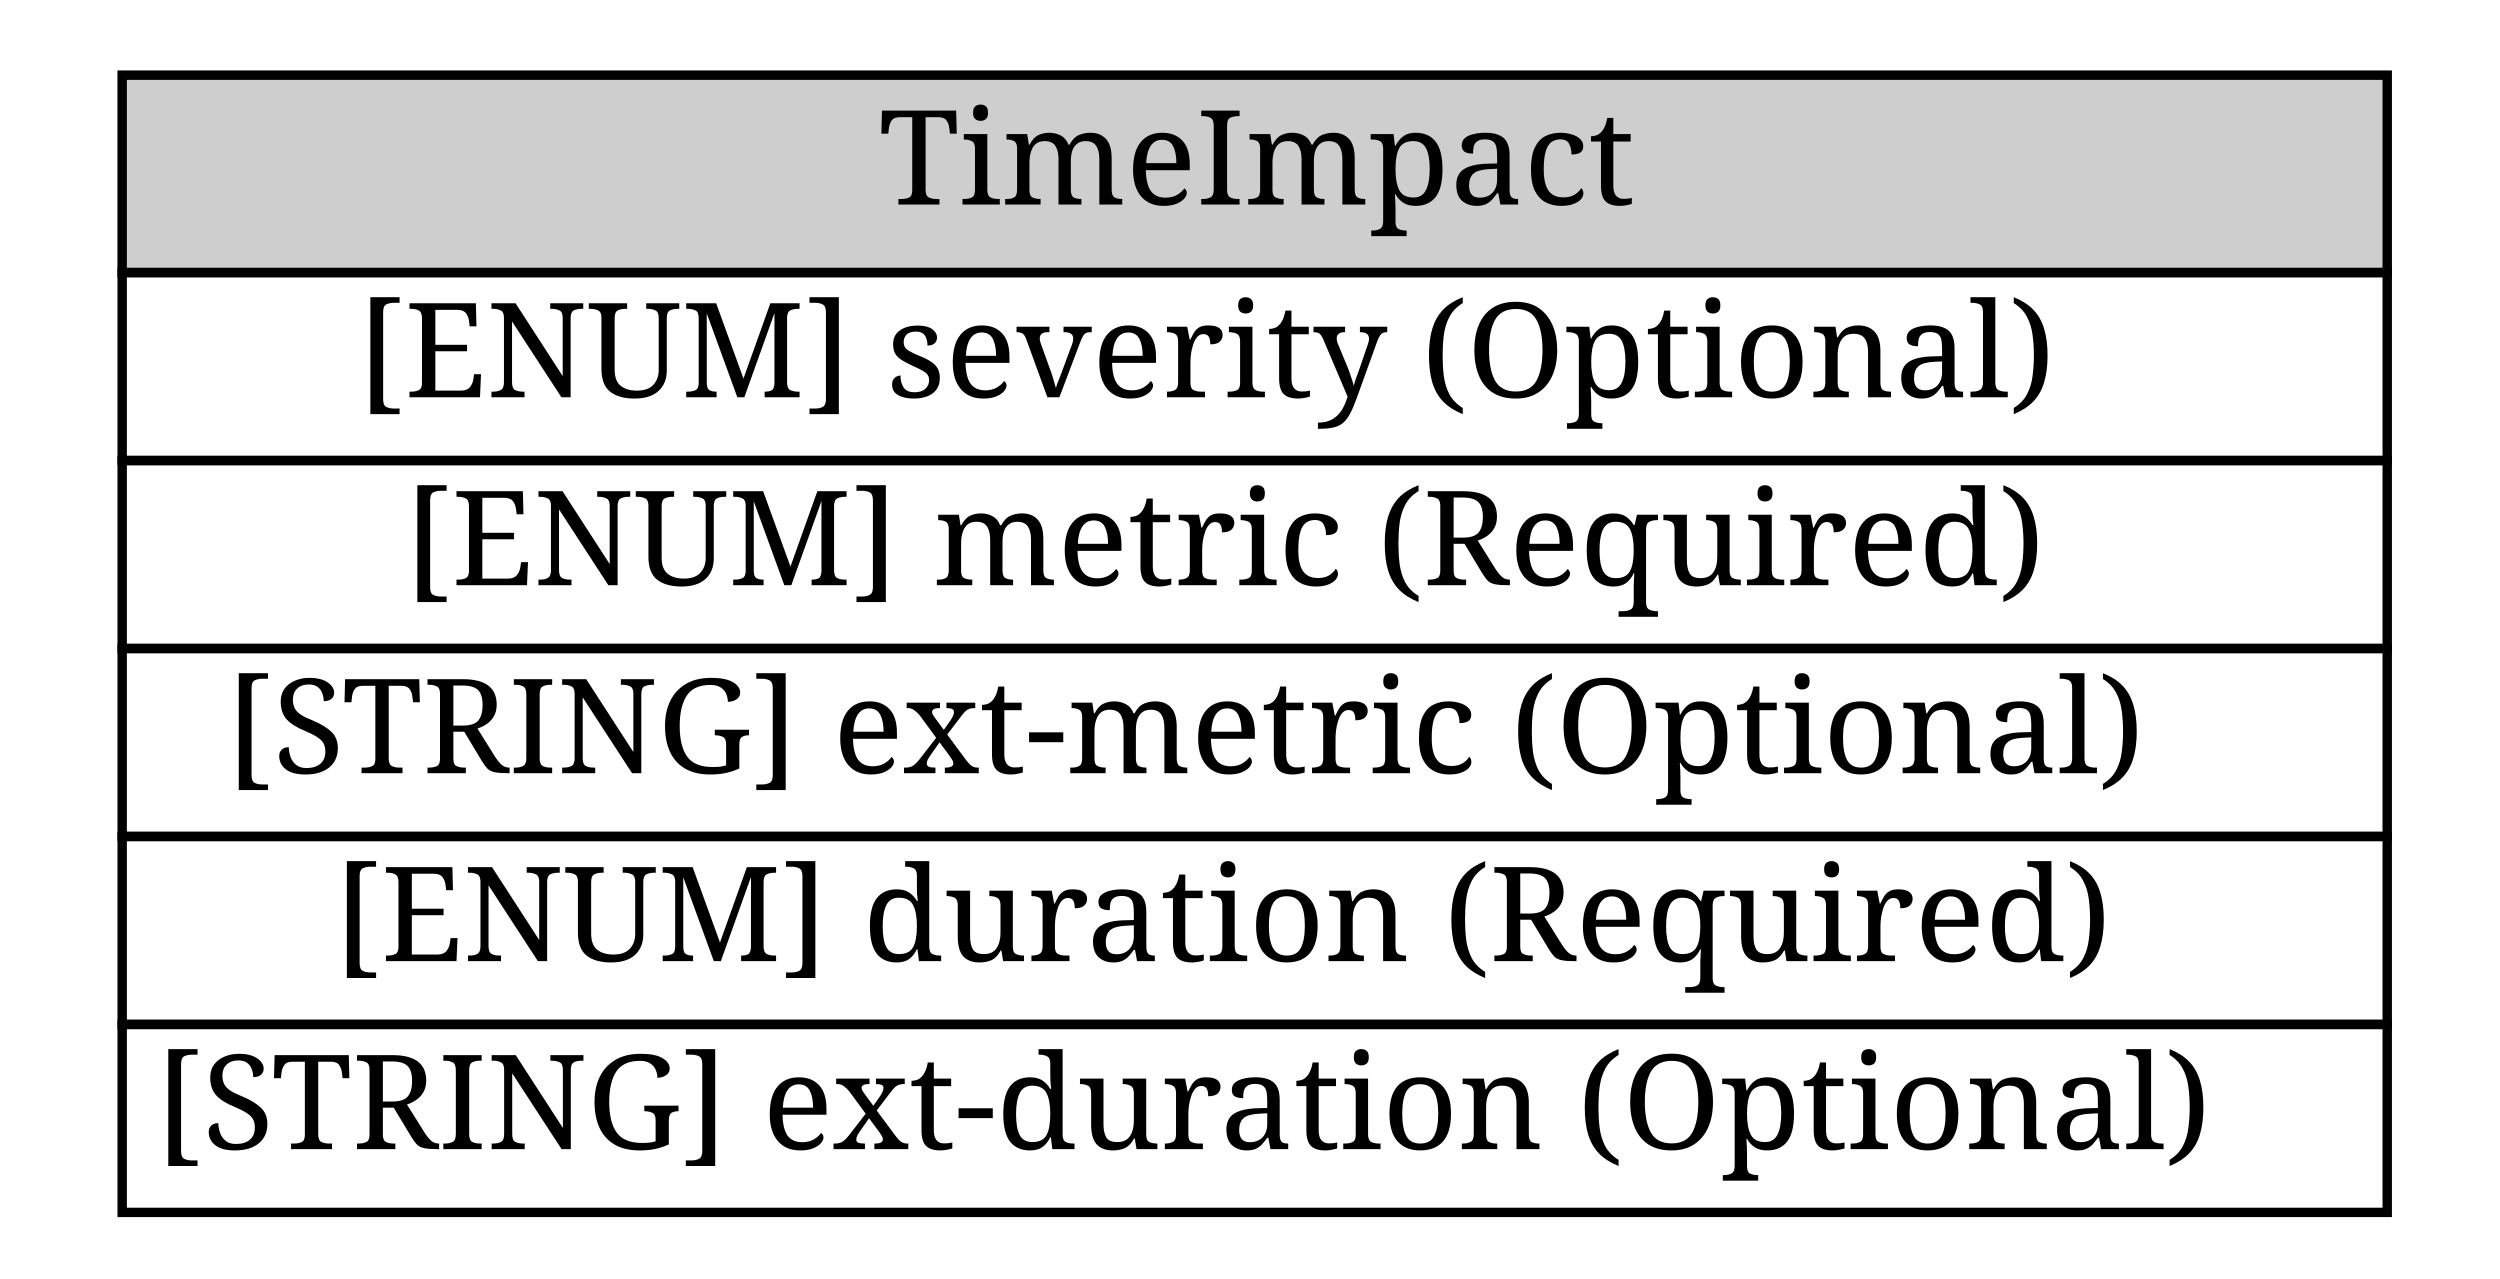
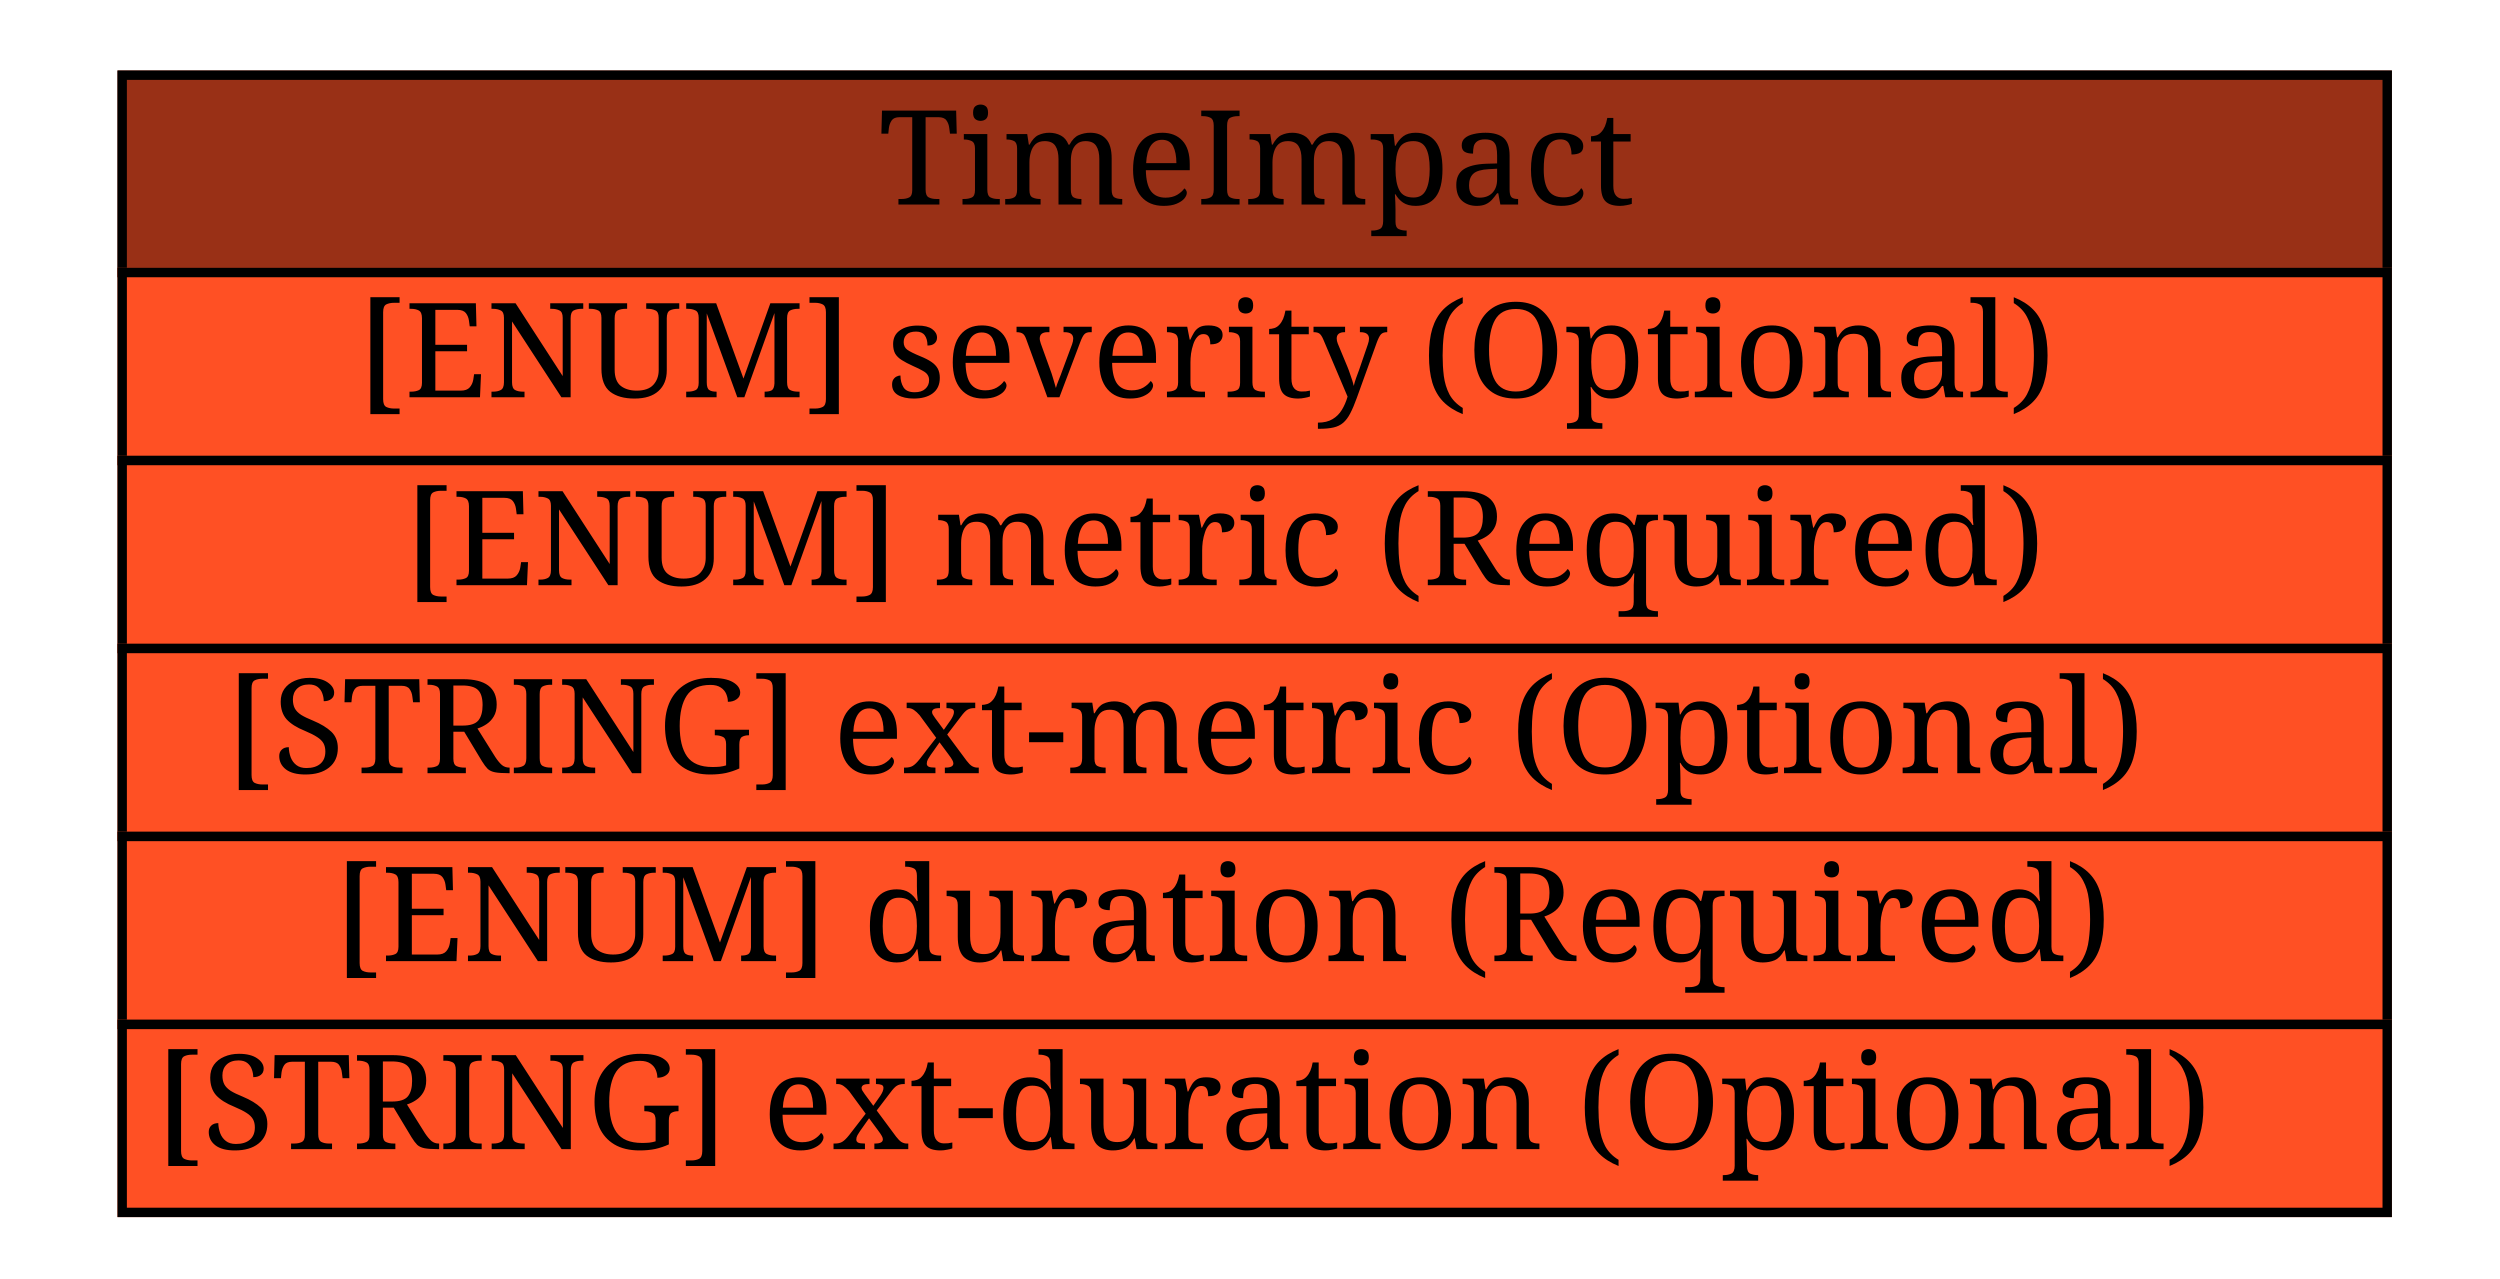
<svg xmlns="http://www.w3.org/2000/svg" xmlns:xlink="http://www.w3.org/1999/xlink" width="266pt" height="136pt" viewBox="0.00 0.00 266.00 136.00">
  <g id="graph1" class="graph" transform="scale(1 1) rotate(0) translate(4 132)">
    <polygon fill="white" stroke="white" points="-4,5 -4,-132 263,-132 263,5 -4,5" />
    <g id="node1" class="node">
      <a xlink:href="#" xlink:title="The TimeImpact class describes the impact of the incident on an organization as a function of time. It provides a way to convey down time and recovery time. ">
-         <polygon fill="#cecece" stroke="#cecece" points="9,-103 9,-124 250,-124 250,-103 9,-103" />
+         <polygon fill="#993016" stroke="#993016" points="9,-103 9,-124 250,-124 250,-103 9,-103" />
        <polygon fill="none" stroke="black" points="9,-103 9,-124 250,-124 250,-103 9,-103" />
        <text text-anchor="start" x="89.5" y="-110.233" font-family="Times Roman,serif" font-size="14.00">TimeImpact</text>
      </a>
      <a xlink:href="#" xlink:title="An estimate of the relative severity of the activity.  The permitted values are shown below.  There is no default value.">
+         <polygon fill="#ff5024" stroke="#ff5024" points="9,-83 9,-103 250,-103 250,-83 9,-83" />
        <polygon fill="none" stroke="black" points="9,-83 9,-103 250,-103 250,-83 9,-83" />
        <text text-anchor="start" x="34" y="-89.733" font-family="Times Roman,serif" font-size="14.00">[ENUM] severity (Optional) </text>
      </a>
      <a xlink:href="#" xlink:title="Defines the metric in which the time is expressed.  The permitted values are shown below.  There is no default value.">
+         <polygon fill="#ff5024" stroke="#ff5024" points="9,-63 9,-83 250,-83 250,-63 9,-63" />
        <polygon fill="none" stroke="black" points="9,-63 9,-83 250,-83 250,-63 9,-63" />
        <text text-anchor="start" x="39" y="-69.733" font-family="Times Roman,serif" font-size="14.00">[ENUM] metric (Required) </text>
      </a>
      <a xlink:href="#" xlink:title="A means by which to extend the metric attribute.  See Section 5.1.">
+         <polygon fill="#ff5024" stroke="#ff5024" points="9,-43 9,-63 250,-63 250,-43 9,-43" />
        <polygon fill="none" stroke="black" points="9,-43 9,-63 250,-63 250,-43 9,-43" />
        <text text-anchor="start" x="20" y="-49.733" font-family="Times Roman,serif" font-size="14.00">[STRING] ext-metric (Optional) </text>
      </a>
      <a xlink:href="#" xlink:title="Defines a unit of time, that when combined with the metric attribute, fully describes a metric of impact that will be conveyed in the element content.  The permitted values are shown below.  The default value is &quot;hour&quot;.">
+         <polygon fill="#ff5024" stroke="#ff5024" points="9,-23 9,-43 250,-43 250,-23 9,-23" />
        <polygon fill="none" stroke="black" points="9,-23 9,-43 250,-43 250,-23 9,-23" />
        <text text-anchor="start" x="31.5" y="-29.733" font-family="Times Roman,serif" font-size="14.00">[ENUM] duration (Required) </text>
      </a>
      <a xlink:href="#" xlink:title="A means by which to extend the duration attribute.  See Section 5.1.">
+         <polygon fill="#ff5024" stroke="#ff5024" points="9,-3 9,-23 250,-23 250,-3 9,-3" />
        <polygon fill="none" stroke="black" points="9,-3 9,-23 250,-23 250,-3 9,-3" />
        <text text-anchor="start" x="12.5" y="-9.733" font-family="Times Roman,serif" font-size="14.00">[STRING] ext-duration (Optional) </text>
      </a>
    </g>
  </g>
</svg>
